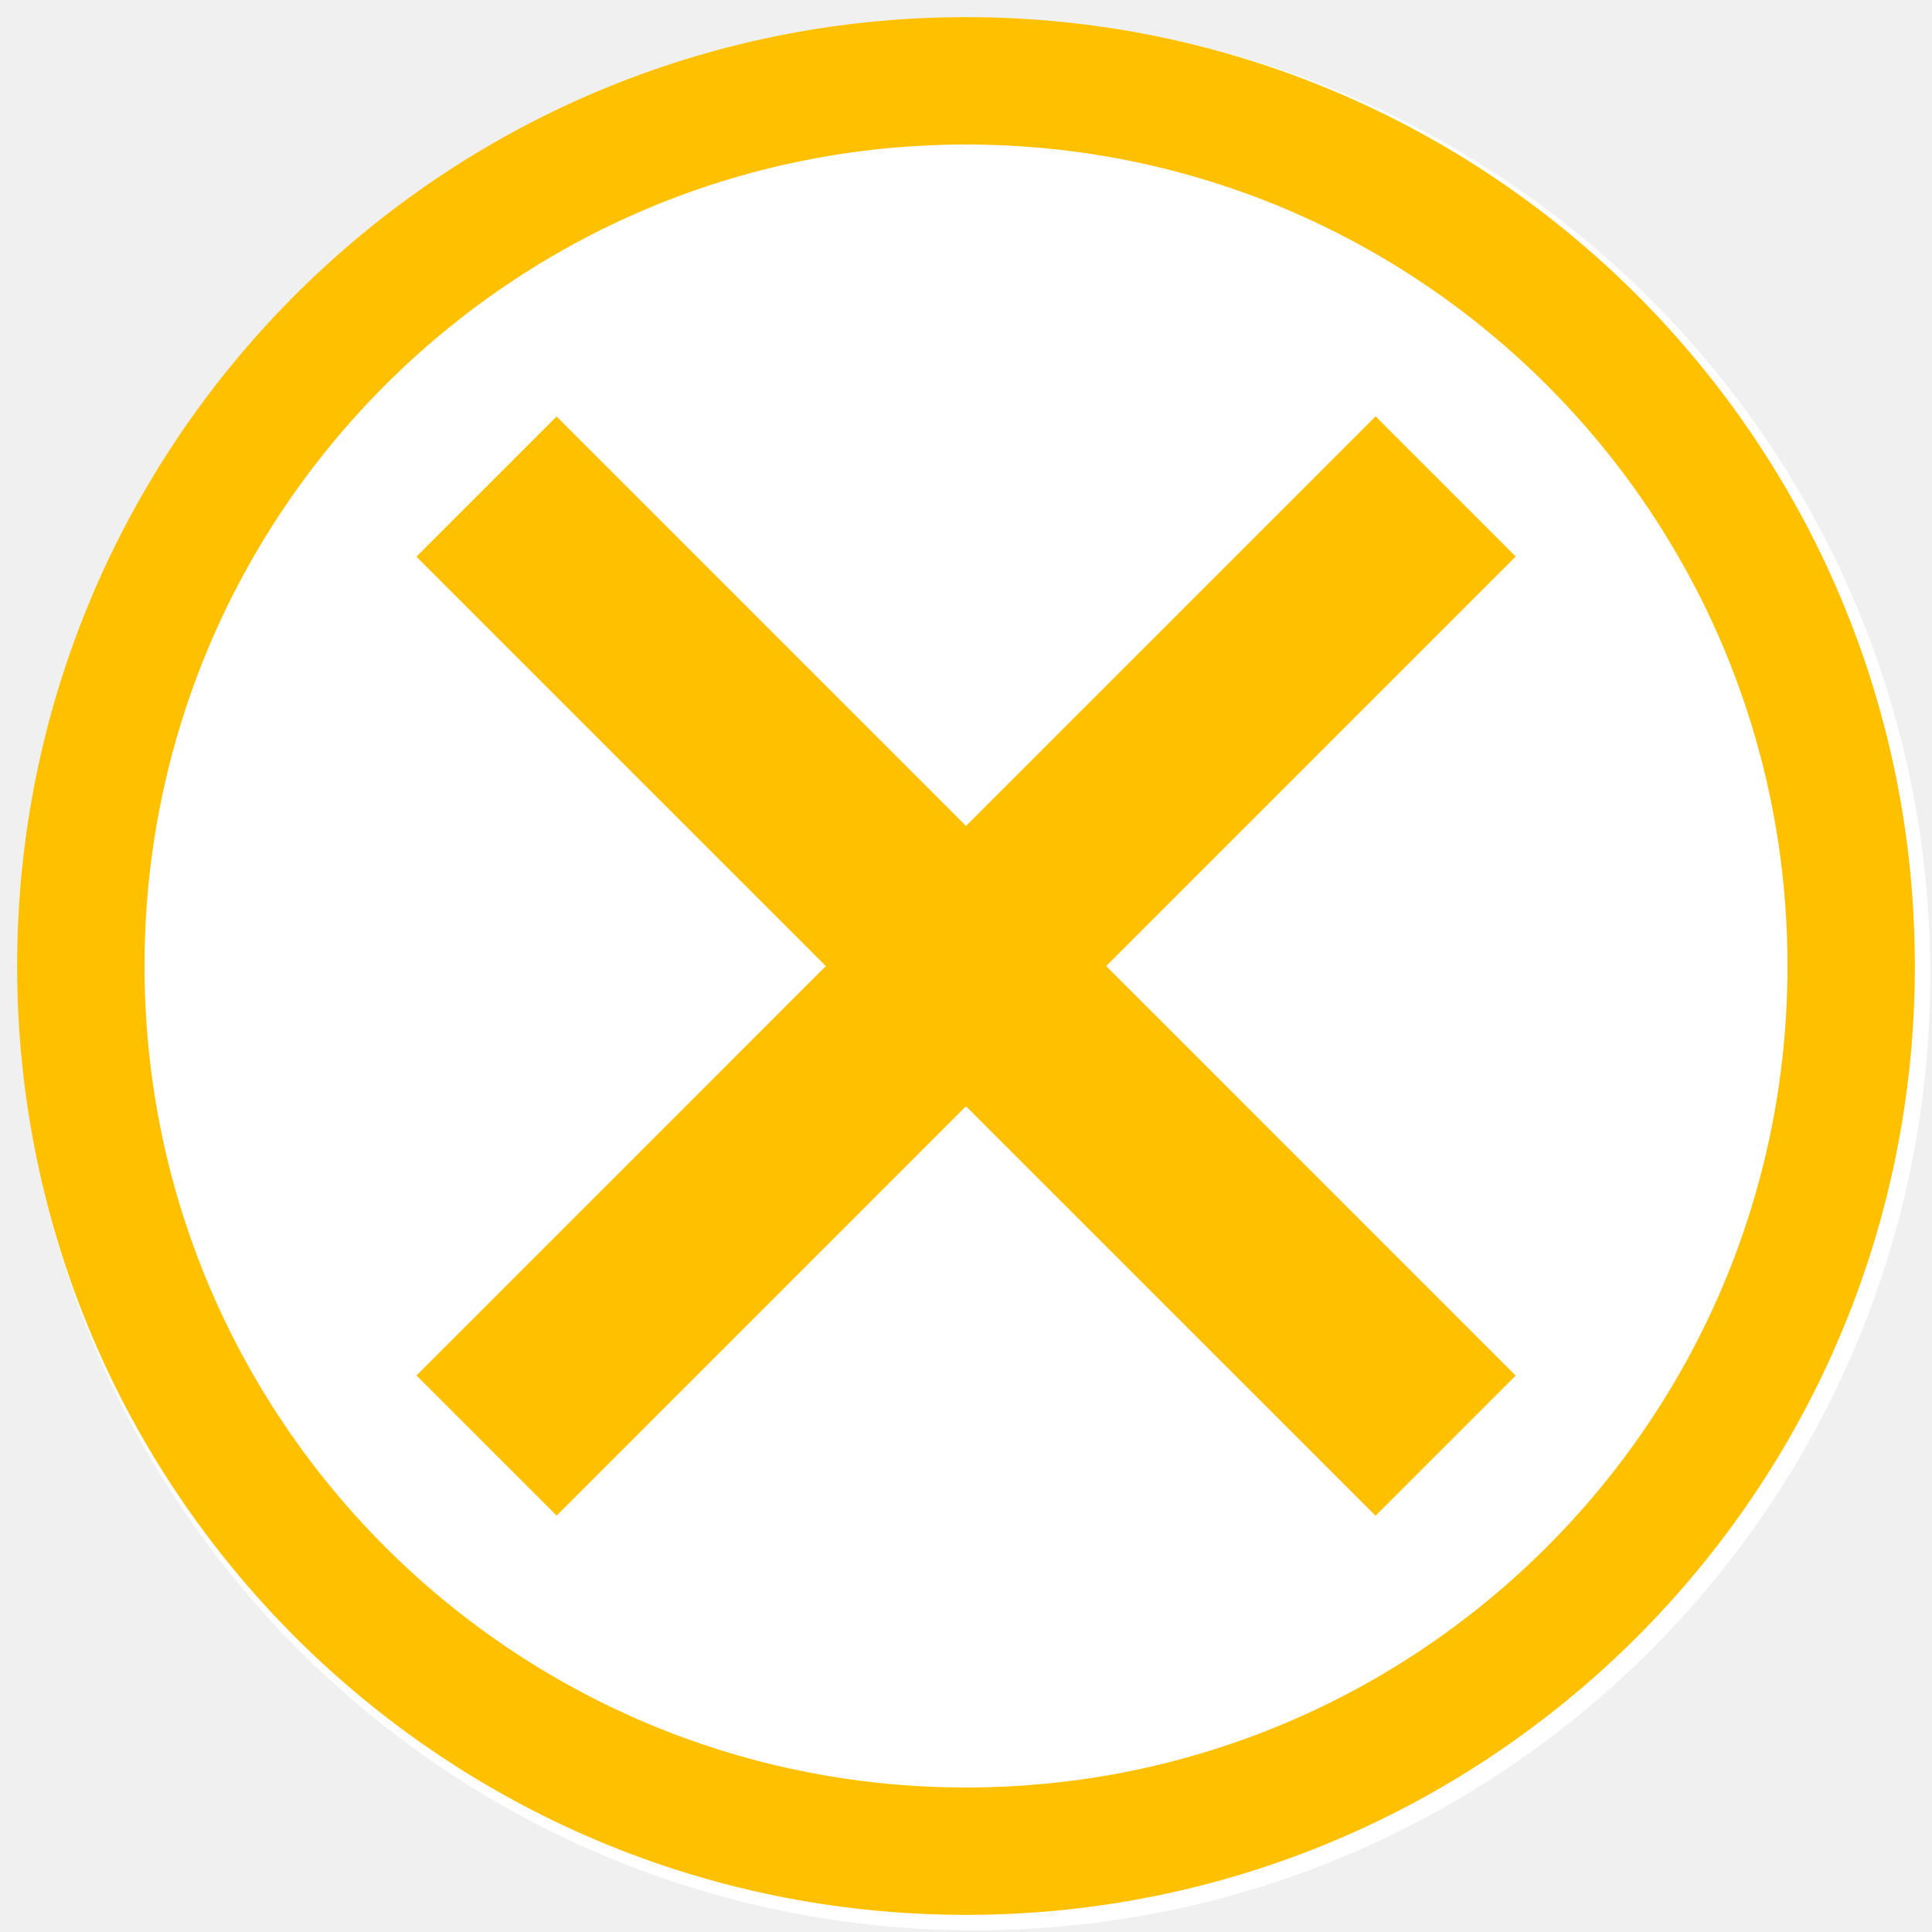
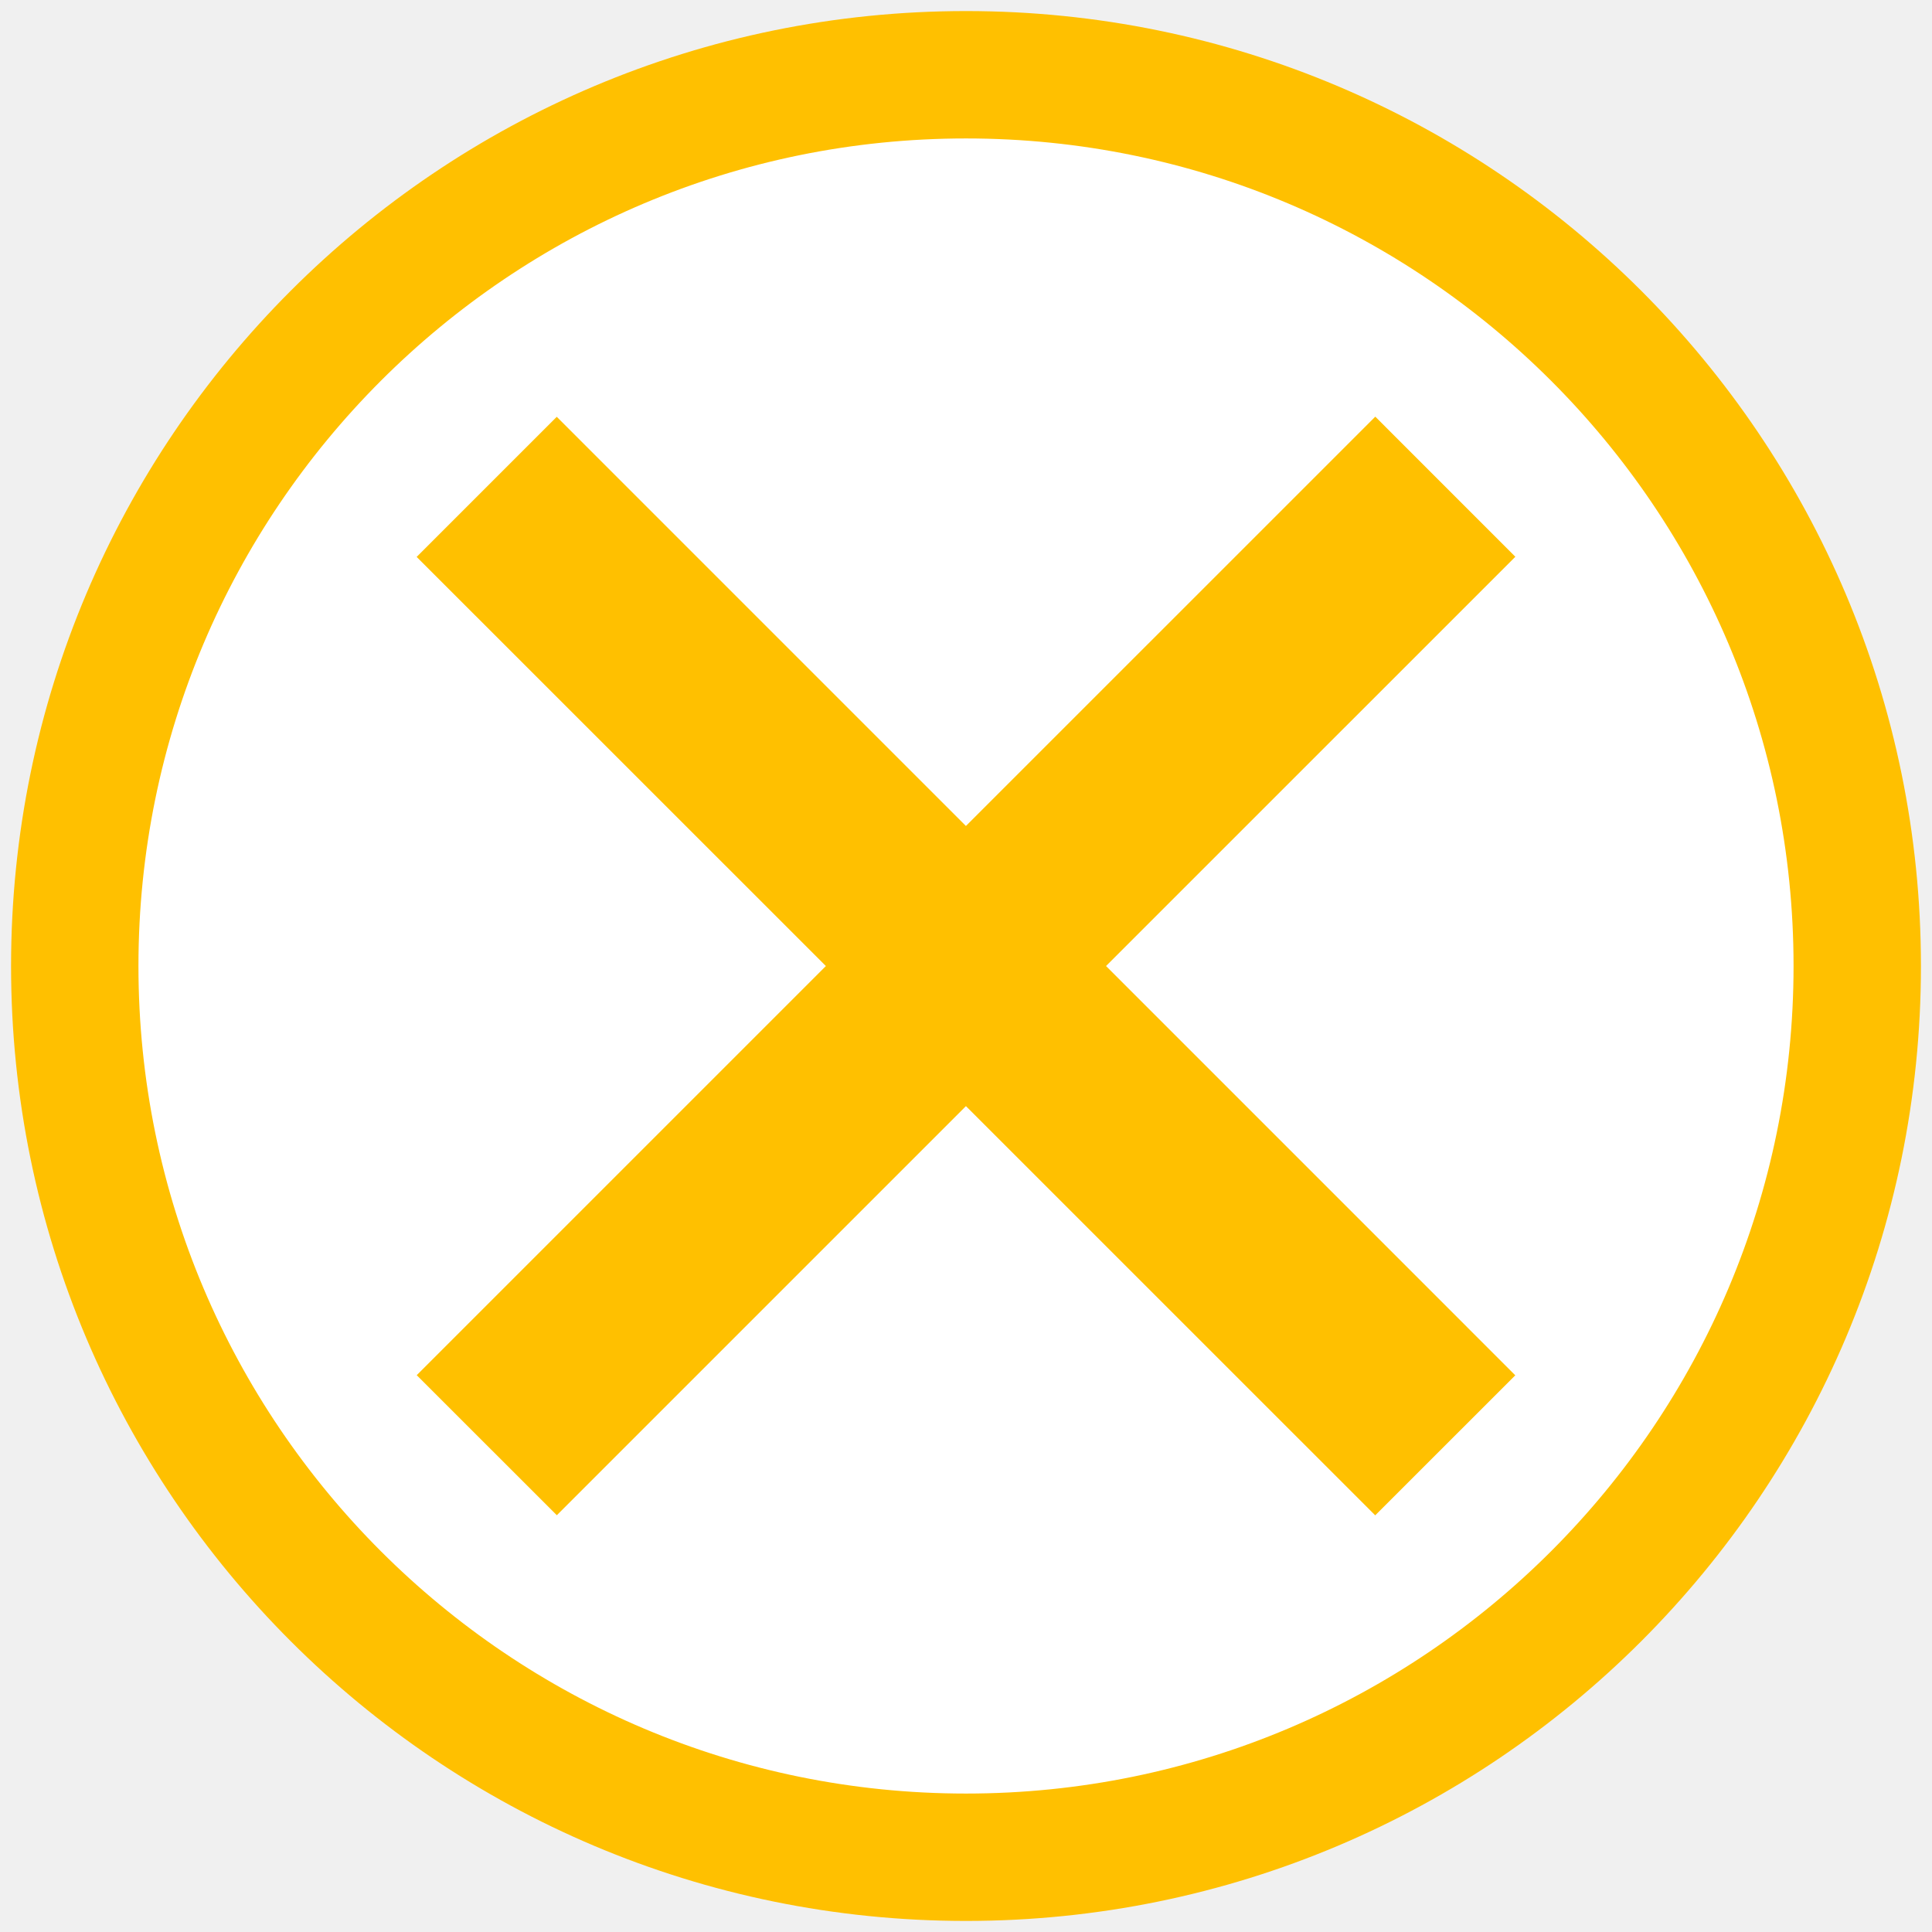
<svg xmlns="http://www.w3.org/2000/svg" width="91" height="91" version="1.1" viewBox="0 0 91 91" id="svg4853">
  <defs id="defs4845">
    <style id="style4843">.cls-1 {
        fill: #fff;
      }

      .cls-2 {
        fill: none;
        stroke: #000;
        stroke-miterlimit: 10;
        stroke-width: 6px;
      }</style>
  </defs>
-   <circle class="cls-1" cx="45.92" cy="45.92" r="45" stroke-width="1.061" id="circle4847" />
-   <circle class="cls-2" cx="45.5" cy="45.5" r="41.693" stroke="#ffc30b" id="circle4849" style="stroke:#ffc000;stroke-opacity:1" />
-   <path d="M 64.79,19.612 45.499,38.903 26.215,19.618 19.613,26.221 38.898,45.504 19.615,64.787 26.218,71.387 45.499,52.106 64.789,71.393 71.389,64.793 52.102,45.503 71.392,26.213 64.791,19.611 Z" fill="#ffc30b" stroke-width="0.983" id="path4851" style="fill:#ffc000;fill-opacity:1" />
+   <circle class="cls-1" cx="45.5" cy="45.5" stroke-width="1.049" id="circle4847" r="44.5" />
+   <circle class="cls-2" cx="45.5" cy="45.5" stroke="#ffc30b" id="circle4849" style="stroke:#ffc000;stroke-opacity:1" r="41.979" />
+   <path d="M 64.777,19.626 45.496,38.905 26.224,19.632 19.625,26.231 38.9,45.502 19.628,64.773 26.227,71.369 45.497,52.1 64.775,71.375 71.372,64.779 52.096,45.501 71.375,26.224 64.778,19.625 Z" fill="#ffc30b" stroke-width="0.982" id="path4851" style="fill:#ffc000;fill-opacity:1" />
</svg>
